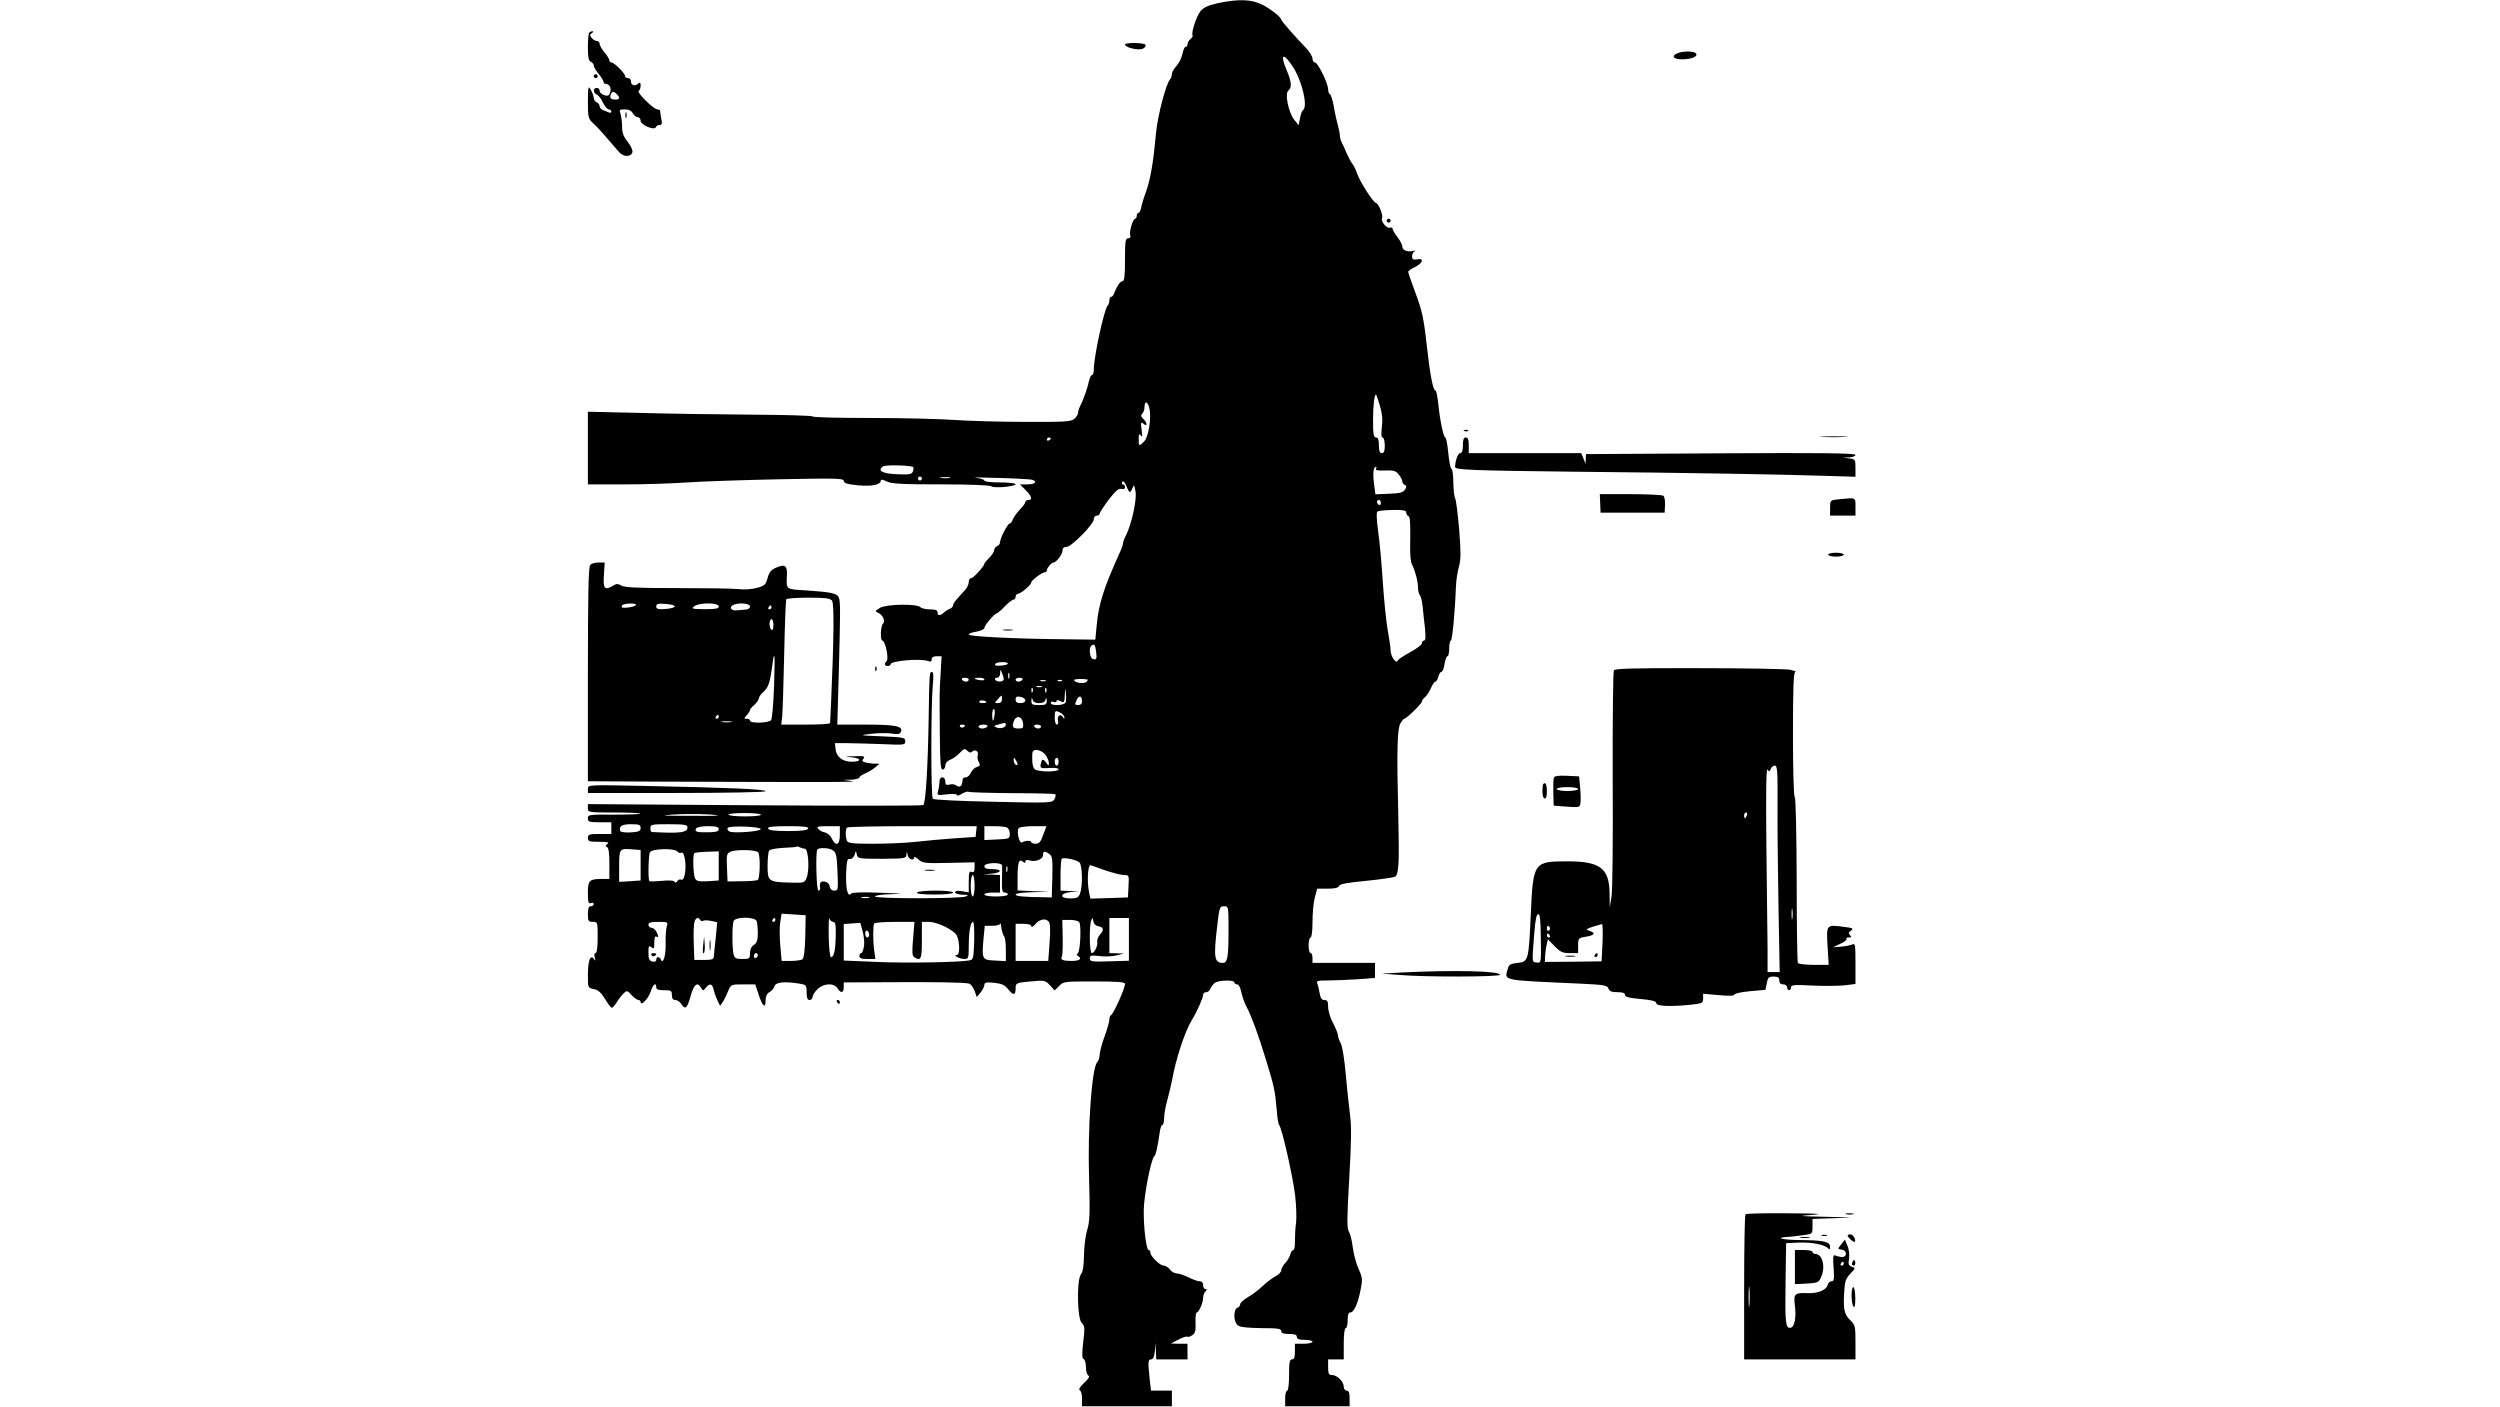
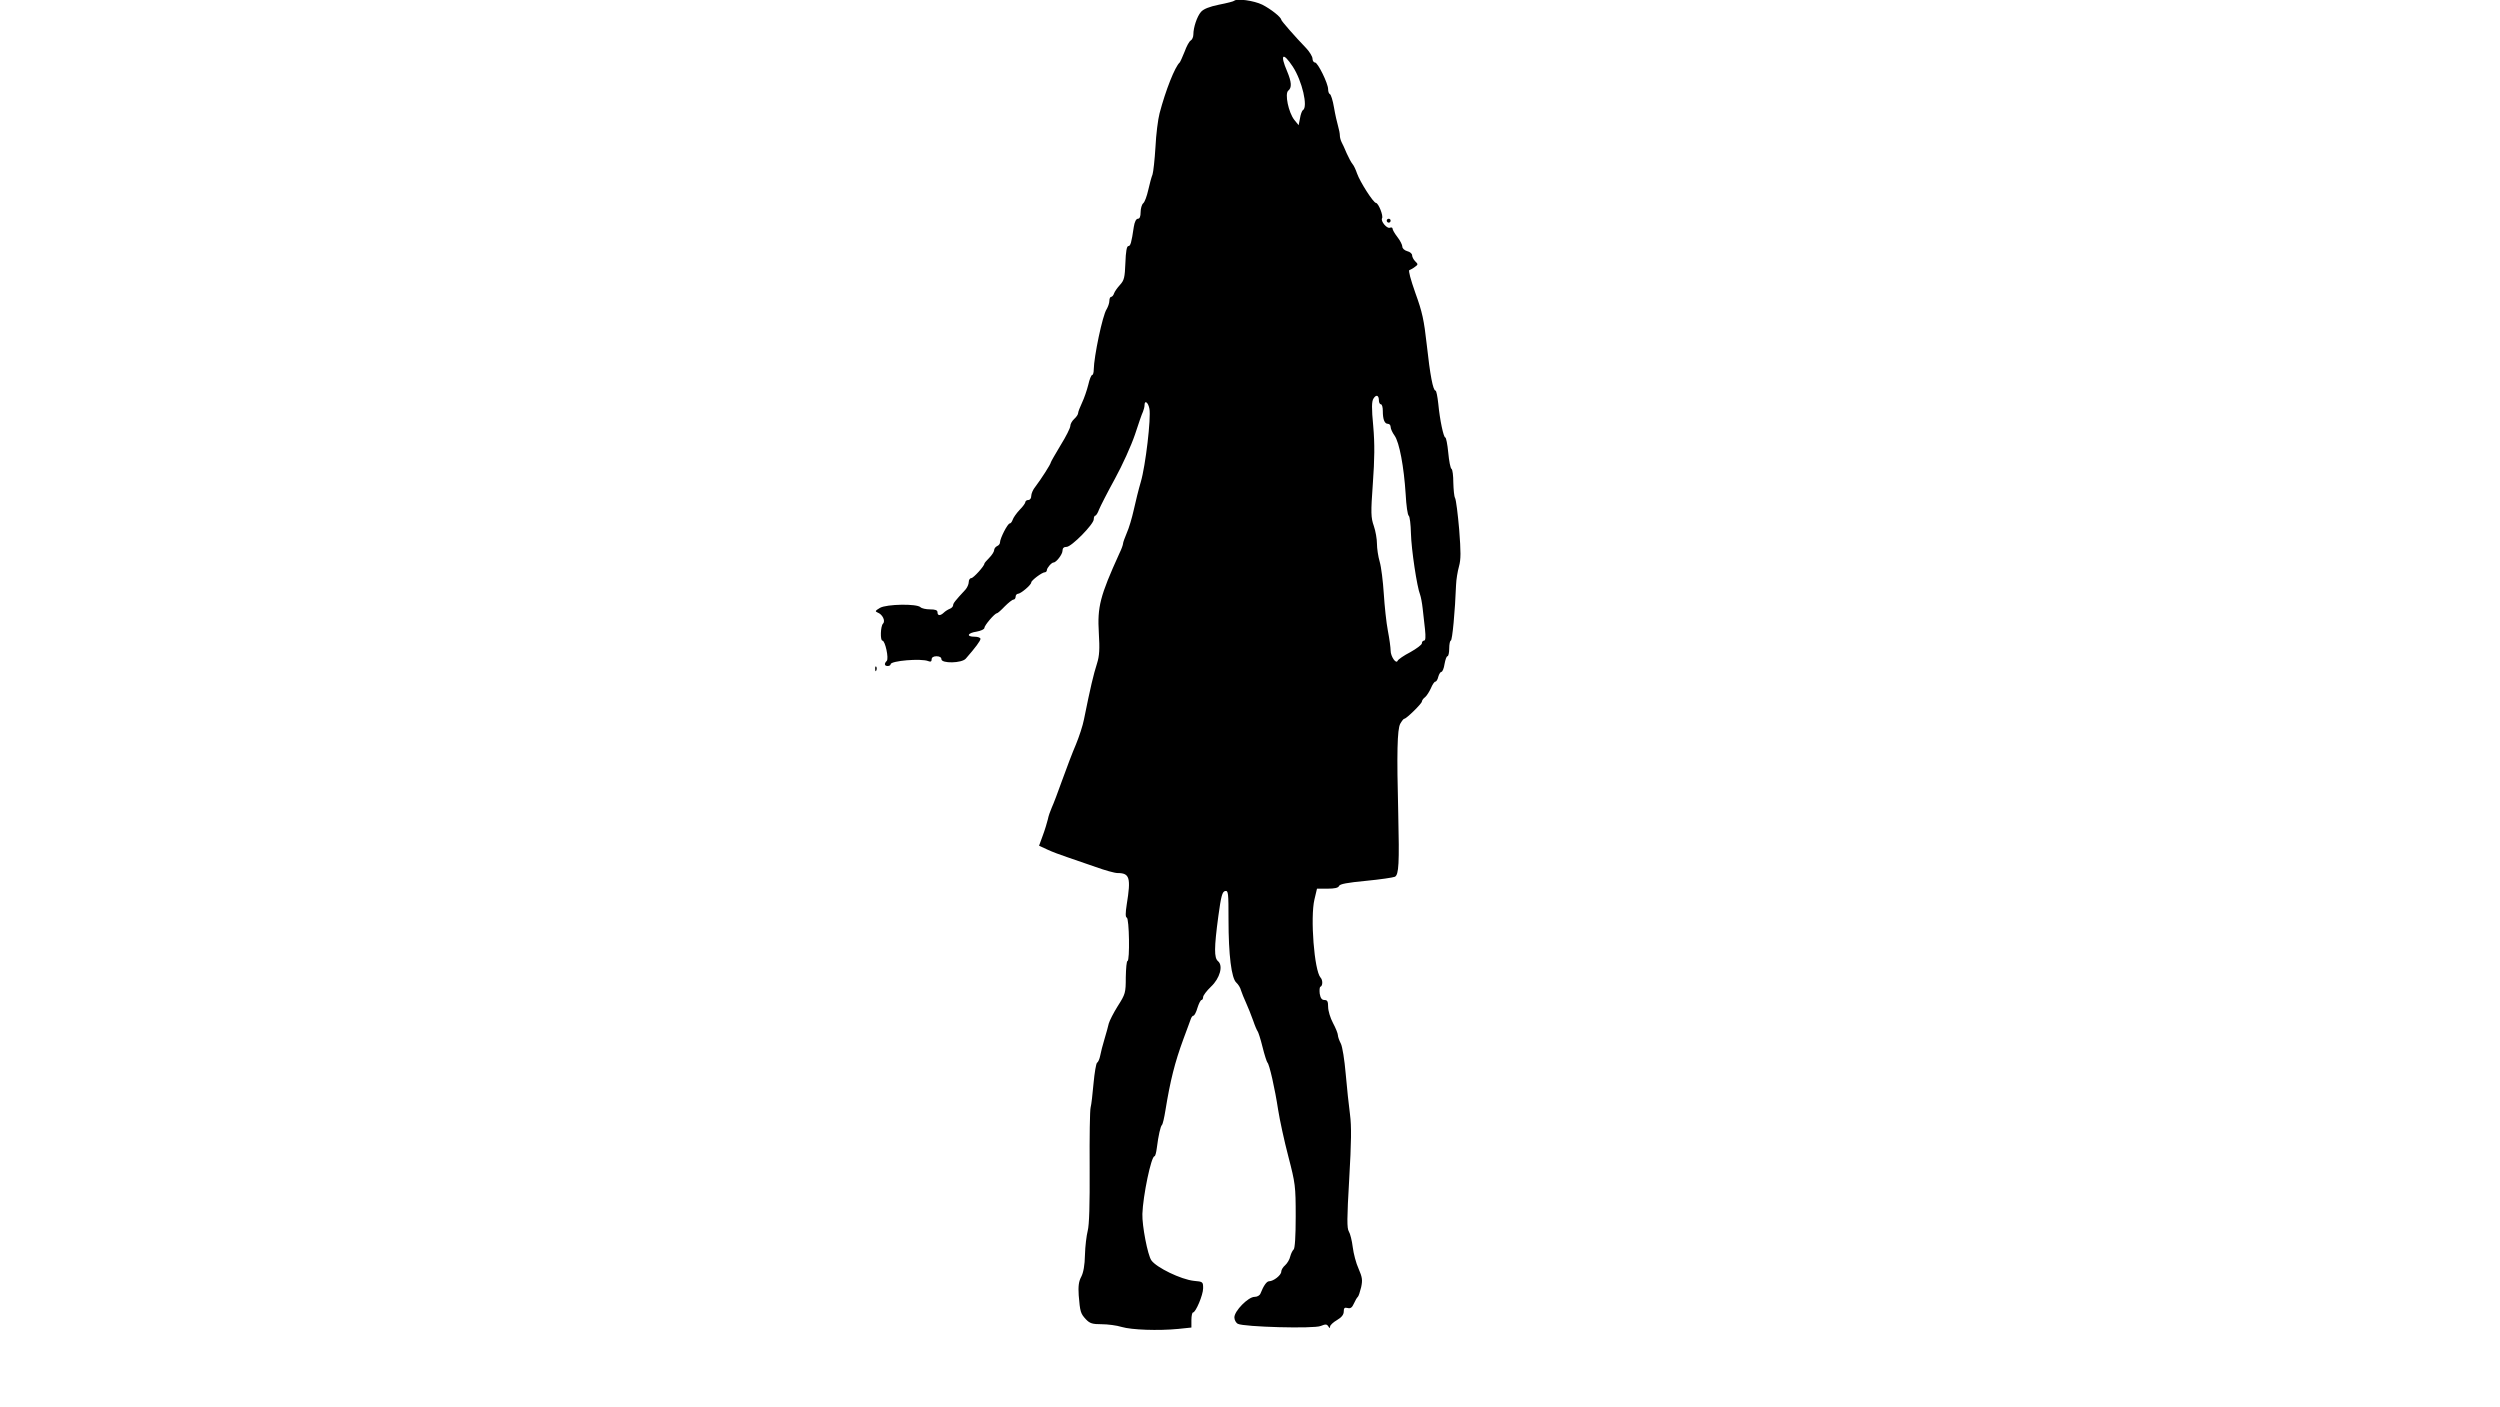
<svg xmlns="http://www.w3.org/2000/svg" version="1.0" width="1280pt" height="720pt" viewBox="0 0 1280 720" preserveAspectRatio="xMidYMid meet">
  <g transform="translate(0,720) scale(0.1,-0.1)" fill="#000000" stroke="none">
-     <path d="M6236 7184 c-52 -12 -74 -22 -90 -42 -21 -26 -48 -111 -40 -123 2 -4 -3 -12 -11 -19 -8 -7 -15 -19 -15 -26 0 -8 -4 -14 -10 -14 -5 0 -12 -16 -16 -36 -4 -20 -17 -47 -30 -61 -13 -14 -24 -33 -24 -42 0 -10 -4 -21 -9 -27 -21 -22 -64 -187 -72 -274 -13 -145 -28 -234 -50 -298 -12 -31 -23 -69 -26 -84 -3 -16 -9 -28 -14 -28 -5 0 -9 -7 -9 -15 0 -8 -4 -15 -8 -15 -12 0 -32 -69 -25 -86 3 -8 -1 -14 -11 -14 -14 0 -16 -16 -16 -110 0 -82 -3 -110 -13 -110 -12 0 -28 -24 -43 -62 -3 -10 -10 -18 -15 -18 -5 0 -9 -8 -9 -18 0 -10 -4 -22 -9 -27 -18 -19 -71 -263 -71 -329 0 -14 -4 -26 -9 -26 -5 0 -12 -15 -16 -32 -6 -33 -29 -98 -46 -130 -5 -10 -9 -24 -9 -31 0 -8 -9 -22 -19 -31 -17 -15 -45 -17 -253 -16 -129 0 -293 5 -364 10 -71 5 -263 10 -426 10 -164 0 -298 3 -298 8 0 4 -141 8 -313 9 -171 1 -430 5 -574 9 l-263 6 0 -186 0 -186 193 0 c105 0 248 5 317 10 69 5 277 12 463 16 299 6 337 5 337 -8 0 -12 17 -17 74 -23 73 -6 116 3 116 26 0 5 13 3 30 -6 24 -12 74 -15 278 -15 144 0 252 -4 258 -10 11 -11 124 -1 124 11 0 5 -36 9 -80 9 -44 0 -80 4 -80 9 0 6 -19 12 -42 14 -24 3 27 3 112 0 85 -2 163 -7 173 -9 31 -9 18 -24 -22 -24 l-39 0 29 -29 c32 -32 37 -51 14 -51 -8 0 -15 -5 -15 -10 0 -6 -13 -24 -30 -41 -16 -17 -32 -40 -35 -50 -4 -11 -10 -19 -15 -19 -11 0 -50 -77 -50 -97 0 -8 -7 -16 -15 -19 -8 -4 -15 -13 -15 -21 0 -7 -11 -25 -25 -39 -14 -14 -25 -27 -25 -30 0 -12 -56 -74 -67 -74 -7 0 -13 -9 -13 -20 0 -11 -8 -29 -17 -39 -53 -57 -63 -70 -63 -80 0 -6 -8 -15 -17 -18 -10 -4 -24 -13 -31 -20 -18 -17 -32 -16 -32 2 0 11 -11 15 -38 15 -21 0 -43 5 -49 11 -19 19 -173 16 -207 -3 -25 -15 -27 -18 -13 -24 25 -9 42 -43 28 -57 -13 -13 -15 -87 -3 -87 14 0 34 -92 22 -104 -14 -14 -12 -26 5 -26 8 0 15 4 15 9 0 18 157 31 193 16 12 -5 17 -2 17 9 0 11 9 16 26 16 l25 0 -5 -87 c-6 -100 -6 -91 -4 -320 1 -138 4 -173 14 -173 8 0 14 9 14 20 0 13 10 24 25 30 14 5 36 21 49 35 21 23 26 24 39 11 10 -10 17 -12 25 -4 14 14 35 0 28 -19 -3 -8 -1 -23 5 -34 9 -17 7 -21 -9 -26 -11 -2 -25 -16 -31 -29 -6 -13 -17 -24 -26 -24 -8 0 -16 -4 -16 -10 -1 -5 -2 -14 -3 -19 -2 -18 -16 -24 -29 -13 -7 6 -23 9 -35 5 -18 -4 -22 -1 -22 16 0 12 -6 21 -15 21 -9 0 -15 -9 -15 -22 0 -13 -3 -34 -7 -47 -6 -24 -5 -24 45 -18 31 4 52 2 52 -4 0 -5 11 -2 25 7 13 8 28 13 34 10 5 -3 105 -6 222 -7 118 0 217 -3 221 -5 5 -3 3 -14 -3 -25 -10 -20 -17 -21 -312 -14 -166 3 -306 10 -311 15 -10 10 -10 474 0 583 5 47 3 67 -5 67 -12 0 -13 -10 -16 -225 -4 -256 -15 -449 -28 -457 -6 -4 -395 -4 -864 -1 l-853 6 0 -21 c0 -21 3 -22 137 -22 75 0 134 -3 131 -6 -4 -3 -65 -5 -137 -5 -125 1 -131 0 -131 -19 0 -18 7 -20 60 -20 l60 0 0 -30 0 -30 -60 0 c-53 0 -60 -2 -60 -20 0 -18 7 -20 58 -20 43 0 53 -3 42 -11 -11 -8 -12 -12 -2 -16 8 -3 12 -30 12 -84 l0 -79 -32 0 c-71 0 -78 -7 -78 -71 0 -48 3 -57 15 -53 8 4 15 1 15 -5 0 -6 -7 -11 -15 -11 -11 0 -15 -11 -15 -40 0 -36 3 -40 25 -40 25 0 25 -1 25 -80 0 -50 -4 -80 -11 -80 -6 0 -8 -9 -4 -22 5 -18 4 -20 -4 -8 -18 25 -31 -7 -31 -81 0 -66 0 -67 30 -73 22 -4 38 -18 58 -51 15 -25 30 -45 34 -45 4 0 15 12 25 27 9 16 25 36 35 46 17 17 19 17 42 -8 13 -14 28 -25 35 -25 6 0 11 -5 11 -10 0 -24 39 16 51 52 12 38 29 51 29 23 0 -11 11 -15 40 -15 36 0 40 -2 40 -25 0 -17 5 -25 18 -25 9 0 23 -9 30 -20 20 -32 30 -24 48 40 17 61 34 75 53 43 10 -17 12 -17 25 0 20 25 34 21 41 -14 4 -17 13 -41 20 -55 l12 -24 15 22 c8 13 20 38 27 56 13 31 15 32 76 32 l62 0 18 -55 c21 -61 35 -71 35 -25 0 19 7 33 19 40 11 5 23 19 26 30 7 22 51 26 127 14 36 -6 38 -8 38 -45 0 -28 4 -39 15 -39 8 0 15 7 15 15 0 8 11 26 25 40 32 31 84 34 103 5 17 -27 32 -25 32 5 l0 25 203 1 c262 2 418 -1 439 -7 9 -3 21 -19 28 -37 l11 -32 20 24 c10 13 19 30 19 38 0 13 10 15 50 11 39 -4 54 -11 71 -32 27 -34 39 -33 39 3 0 28 1 29 76 36 72 7 76 6 100 -20 l24 -26 23 23 c21 23 28 23 180 23 117 0 157 -3 157 -12 0 -24 -59 -155 -72 -161 -5 -2 -8 -12 -8 -22 0 -10 -11 -50 -25 -88 -14 -38 -25 -80 -25 -94 0 -13 -6 -30 -12 -36 -28 -28 -50 -339 -42 -592 5 -182 4 -224 -10 -269 -9 -30 -16 -89 -16 -130 -1 -51 -5 -82 -16 -96 -22 -30 -19 -228 5 -249 15 -14 16 -25 7 -98 -7 -61 -6 -83 2 -86 7 -2 12 -21 12 -42 0 -21 6 -41 13 -43 8 -4 0 -17 -23 -38 -20 -19 -29 -34 -22 -37 7 -2 12 -21 12 -43 l0 -39 230 0 230 0 0 40 0 40 -54 0 -53 0 -7 61 c-9 88 -8 99 8 99 10 0 16 14 19 43 l4 42 1 -42 2 -43 80 0 80 0 0 40 0 40 -42 0 -43 1 38 20 c21 11 41 18 46 15 4 -3 16 1 26 8 15 10 18 25 16 65 -1 28 2 51 6 51 11 0 33 50 33 75 0 12 5 26 12 33 9 9 9 12 0 12 -7 0 -12 9 -12 20 0 13 -7 20 -18 20 -10 0 -35 9 -57 20 -22 11 -49 20 -60 20 -11 0 -27 9 -35 20 -8 11 -22 20 -32 20 -19 0 -68 48 -68 67 0 7 -4 13 -9 13 -12 0 -26 112 -25 205 1 75 38 264 54 275 8 6 18 52 27 118 3 23 9 42 14 42 5 0 9 15 9 33 0 18 7 60 16 92 9 33 20 80 25 105 19 107 64 245 100 305 28 46 59 116 59 131 0 8 7 14 15 14 9 0 19 8 22 18 4 9 14 22 22 29 19 15 101 17 101 3 0 -5 6 -10 14 -10 8 0 17 -16 21 -38 4 -20 15 -53 25 -72 26 -49 62 -145 103 -280 40 -130 46 -157 54 -255 3 -38 8 -72 12 -75 13 -9 71 -265 82 -360 6 -52 8 -115 5 -140 -4 -25 -6 -66 -6 -93 1 -26 -3 -47 -8 -47 -6 0 -12 -10 -16 -23 -3 -12 -14 -32 -26 -44 -11 -12 -20 -29 -20 -37 0 -9 -14 -23 -30 -31 -17 -9 -46 -31 -66 -50 -19 -19 -53 -44 -74 -56 -22 -13 -40 -29 -40 -36 0 -8 -7 -16 -15 -19 -21 -9 -20 -73 3 -90 11 -9 50 -13 120 -14 84 0 102 -3 102 -15 0 -11 11 -15 40 -15 29 0 40 -4 40 -15 0 -11 11 -15 40 -15 22 0 40 -4 40 -10 0 -5 -20 -10 -45 -10 l-45 0 0 -40 c0 -29 -4 -40 -15 -40 -12 0 -15 -16 -15 -80 0 -47 -4 -80 -10 -80 -5 0 -10 -18 -10 -40 l0 -40 165 0 165 0 0 40 c0 29 -4 40 -15 40 -8 0 -15 9 -15 20 0 26 -34 60 -60 60 -17 0 -20 7 -20 40 l0 40 40 0 40 0 0 80 c0 47 4 80 10 80 6 0 10 18 10 40 0 27 4 40 13 40 19 0 39 44 53 115 11 55 10 64 -11 110 -12 27 -25 77 -29 110 -4 33 -13 69 -20 80 -10 16 -10 64 2 269 11 190 12 269 4 330 -6 45 -16 138 -22 208 -6 71 -17 140 -25 155 -8 15 -15 35 -15 43 0 8 -11 36 -25 62 -14 26 -25 63 -25 83 0 28 -4 35 -19 35 -13 0 -20 9 -24 33 -3 17 -8 40 -12 50 -6 15 0 17 52 17 33 0 101 3 151 6 l92 7 0 38 0 39 -160 0 -160 0 0 25 c0 14 -4 25 -10 25 -5 0 -10 18 -10 40 0 22 5 40 10 40 6 0 10 33 10 80 0 44 5 100 12 125 l12 45 53 0 c36 0 55 4 59 14 4 10 43 17 137 26 73 7 140 17 149 21 20 11 23 67 17 324 -8 311 -5 430 10 459 8 14 17 26 21 26 11 0 90 78 90 88 0 5 7 16 17 23 9 8 22 29 30 47 7 17 17 32 22 32 5 0 12 11 15 25 4 14 11 25 16 25 5 0 13 18 16 40 4 22 10 40 15 40 5 0 9 18 9 40 0 22 4 40 8 40 8 0 22 153 27 285 1 28 8 70 15 95 10 36 10 73 1 189 -7 80 -16 152 -21 161 -5 8 -8 44 -9 79 0 35 -4 67 -9 70 -6 3 -13 41 -17 84 -4 42 -11 77 -15 77 -9 0 -28 89 -36 173 -4 37 -10 67 -14 67 -13 0 -28 80 -46 240 -14 129 -24 172 -56 258 -21 56 -38 106 -38 110 0 5 16 16 35 25 41 20 48 47 10 39 -20 -3 -25 0 -25 16 0 11 6 23 13 26 6 3 3 4 -9 1 -28 -7 -54 4 -54 23 0 8 -11 30 -25 48 -14 18 -25 37 -25 43 0 6 -6 8 -14 5 -15 -6 -48 34 -40 48 8 12 -18 78 -31 79 -13 0 -82 108 -97 151 -6 18 -16 40 -23 48 -7 8 -20 33 -30 55 -9 22 -21 48 -26 57 -5 10 -9 25 -9 35 0 9 -4 30 -9 47 -5 17 -15 60 -21 96 -6 36 -16 67 -21 68 -5 2 -9 13 -9 25 0 30 -53 137 -67 137 -7 0 -13 9 -13 20 0 10 -15 35 -32 53 -56 58 -128 140 -128 146 -1 13 -52 54 -97 77 -56 28 -121 30 -227 8z m383 -325 c48 -73 79 -207 52 -223 -5 -3 -12 -22 -15 -42 l-7 -35 -22 27 c-30 38 -50 135 -31 150 19 15 17 44 -6 99 -38 88 -22 101 29 24z m446 -1736 c12 -40 15 -73 10 -110 -4 -35 -3 -53 4 -53 6 0 11 -18 11 -40 0 -29 -4 -40 -15 -40 -11 0 -15 11 -15 40 0 29 -4 40 -15 40 -12 0 -15 16 -15 88 0 78 7 132 15 132 2 0 11 -26 20 -57z m-1180 -14 c11 -48 -4 -144 -26 -168 -26 -28 -29 -27 -29 12 0 25 3 29 11 17 8 -11 9 -4 4 29 -5 39 -4 43 10 31 21 -17 20 4 -1 25 -13 12 -14 19 -5 28 6 6 11 21 11 34 0 33 17 28 25 -8z m-505 -153 c0 -3 -4 -8 -10 -11 -5 -3 -10 -1 -10 4 0 6 5 11 10 11 6 0 10 -2 10 -4z m-704 -148 c2 -3 2 -13 -2 -22 -6 -15 -18 -17 -82 -14 -75 3 -102 18 -71 40 14 9 145 6 155 -4z m2369 -9 c-5 -7 11 -9 45 -8 45 2 56 -1 71 -20 11 -13 19 -29 19 -36 0 -7 6 -15 13 -18 9 -3 9 -9 1 -23 -9 -15 -25 -20 -82 -22 l-70 -3 -7 55 c-7 53 -3 86 10 86 4 0 3 -5 0 -11z m-2325 -49 c0 -5 -4 -10 -10 -10 -5 0 -10 5 -10 10 0 6 5 10 10 10 6 0 10 -4 10 -10z m143 3 c-13 -2 -33 -2 -45 0 -13 2 -3 4 22 4 25 0 35 -2 23 -4z m922 -73 c3 0 9 10 14 22 7 19 9 16 15 -20 7 -44 -21 -167 -49 -223 -8 -15 -15 -34 -15 -40 0 -7 -8 -31 -19 -53 -79 -175 -106 -258 -116 -368 l-7 -73 -156 2 c-247 2 -492 14 -492 24 0 5 18 12 40 15 22 4 40 12 40 19 0 13 53 75 64 75 4 0 22 16 40 35 19 19 39 35 45 35 6 0 11 7 11 15 0 8 6 15 13 15 14 1 67 45 67 58 0 10 55 52 70 52 5 0 10 5 10 11 0 11 24 39 34 39 14 0 46 42 46 60 0 14 7 20 21 20 25 0 139 116 139 141 0 11 7 19 15 19 8 0 15 4 15 10 0 5 21 37 46 71 35 45 51 59 65 56 12 -3 19 0 19 9 0 8 -5 14 -11 14 -5 0 -7 5 -3 12 5 8 12 1 21 -20 7 -18 15 -32 18 -32z m1285 -56 c0 -8 -4 -12 -10 -9 -5 3 -10 10 -10 16 0 5 5 9 10 9 6 0 10 -7 10 -16z m130 -48 c0 -8 5 -16 10 -18 10 -3 12 -29 10 -155 -1 -39 3 -80 8 -90 17 -33 32 -89 32 -119 0 -17 4 -34 9 -40 5 -5 12 -31 15 -59 2 -27 8 -78 12 -112 4 -44 3 -63 -5 -63 -6 0 -11 -6 -11 -14 0 -7 -27 -27 -59 -45 -33 -17 -62 -37 -65 -44 -7 -18 -36 22 -36 52 0 13 -7 61 -15 105 -8 45 -19 155 -25 246 -6 91 -16 208 -24 260 -8 62 -10 97 -3 101 5 4 41 7 78 8 53 1 69 -2 69 -13z m-1588 -711 c5 -40 2 -46 -18 -38 -14 5 -20 54 -7 66 14 14 21 6 25 -28z m-452 -63 c0 -4 -16 -9 -36 -10 -23 -2 -33 1 -29 8 7 12 65 14 65 2z m-21 -79 c1 -15 -35 -17 -44 -3 -3 6 1 10 9 10 10 0 16 9 17 23 0 21 1 21 9 2 5 -11 9 -26 9 -32z m28 5 c-3 -7 -5 -2 -5 12 0 14 2 19 5 13 2 -7 2 -19 0 -25z m-207 -8 c0 -5 -6 -10 -14 -10 -8 0 -18 5 -21 10 -3 6 3 10 14 10 12 0 21 -4 21 -10z m80 1 c0 -4 -11 -6 -25 -3 -14 2 -25 6 -25 8 0 2 11 4 25 4 14 0 25 -4 25 -9z m195 -1 c-3 -5 -13 -10 -21 -10 -8 0 -14 5 -14 10 0 6 9 10 21 10 11 0 17 -4 14 -10z m332 1 c4 0 2 -6 -4 -12 -12 -12 -63 -5 -63 9 0 6 41 8 67 3z m-214 -8 c-7 -2 -19 -2 -25 0 -7 3 -2 5 12 5 14 0 19 -2 13 -5z m84 1 c-3 -3 -12 -4 -19 -1 -8 3 -5 6 6 6 11 1 17 -2 13 -5z m-104 -31 c-7 -2 -19 -2 -25 0 -7 3 -2 5 12 5 14 0 19 -2 13 -5z m-46 -25 c-3 -8 -6 -5 -6 6 -1 11 2 17 5 13 3 -3 4 -12 1 -19z m70 0 c-3 -8 -6 -5 -6 6 -1 11 2 17 5 13 3 -3 4 -12 1 -19z m99 -54 c-6 -17 -76 -19 -76 -3 0 6 7 9 15 5 8 -3 15 -1 15 5 0 6 7 6 20 -1 18 -10 20 -7 22 32 1 38 2 39 5 10 3 -19 2 -40 -1 -48z m-326 16 c0 -13 -7 -20 -20 -20 -19 0 -19 1 -2 19 22 25 22 25 22 1z m120 -6 c0 -8 -10 -14 -25 -14 -18 0 -25 5 -25 19 0 14 6 17 25 13 14 -2 25 -11 25 -18z m290 -5 c0 -12 -7 -19 -20 -19 -17 0 -18 3 -8 25 12 27 28 24 28 -6z m-220 -9 c19 0 30 6 33 18 4 13 5 11 6 -5 1 -20 -4 -23 -39 -23 -35 0 -40 3 -39 23 1 16 2 18 6 5 3 -12 14 -18 33 -18z m-270 4 c0 -2 -9 -4 -21 -4 -11 0 -18 4 -14 10 5 8 35 3 35 -6z m42 -64 c-2 -16 -6 -30 -8 -30 -2 0 -4 14 -4 30 0 17 4 30 8 30 5 0 7 -13 4 -30z m339 10 c10 -6 19 -16 19 -23 0 -8 -3 -8 -9 2 -12 19 -30 5 -24 -19 3 -11 0 -20 -6 -20 -6 0 -11 16 -11 35 0 38 2 40 31 25z m-193 -53 c3 -23 0 -27 -22 -27 -31 0 -36 8 -25 38 12 32 43 25 47 -11z m-88 -7 c0 -15 -27 -23 -47 -15 -16 7 -15 9 7 15 36 11 40 11 40 0z m-210 -4 c0 -11 -19 -15 -25 -6 -3 5 1 10 9 10 9 0 16 -2 16 -4z m115 -6 c-3 -5 -15 -10 -26 -10 -10 0 -19 5 -19 10 0 6 12 10 26 10 14 0 23 -4 19 -10z m275 0 c0 -5 -6 -10 -14 -10 -8 0 -18 5 -21 10 -3 6 3 10 14 10 12 0 21 -4 21 -10z m21 -142 c10 -13 18 -32 19 -42 0 -20 0 -20 -14 0 -16 21 -22 19 -28 -11 -3 -18 2 -20 45 -17 28 2 47 -1 47 -7 0 -14 -99 -14 -120 -1 -10 6 -15 25 -15 55 -1 41 2 45 23 45 13 0 32 -10 43 -22z m-141 -51 c0 -5 -4 -5 -10 -2 -5 3 -10 14 -10 23 0 15 2 15 10 2 5 -8 10 -19 10 -23z m210 13 c0 -11 -4 -20 -10 -20 -5 0 -10 9 -10 20 0 11 5 20 10 20 6 0 10 -9 10 -20z m-1745 -275 c6 -2 -64 -3 -155 -2 -127 0 -145 2 -80 6 81 6 214 3 235 -4z m221 4 c3 -5 -33 -9 -80 -9 -47 0 -86 4 -86 9 0 11 159 11 166 0z m-616 -68 c0 -16 -9 -20 -50 -23 -28 -1 -52 1 -54 7 -8 25 8 35 55 35 42 0 49 -3 49 -19z m240 4 c0 -28 -34 -33 -182 -25 -5 0 -8 9 -8 20 0 19 7 20 95 20 77 0 95 -3 95 -15z m160 -10 c0 -11 -12 -15 -42 -16 -70 -2 -85 2 -73 20 3 6 31 11 61 11 41 0 54 -4 54 -15z m215 0 c0 -12 -141 -23 -161 -12 -8 5 -12 13 -8 18 8 13 169 7 169 -6z m243 3 c-3 -9 -33 -13 -103 -13 -70 0 -100 4 -102 13 -4 9 21 12 102 12 81 0 106 -3 103 -12z m162 -33 c0 -53 -21 -61 -42 -17 -7 15 -23 28 -35 30 -12 2 -27 10 -33 18 -11 12 -3 14 49 14 l61 0 0 -45z m698 18 l-3 -28 -105 -7 c-58 -4 -148 -12 -200 -18 -52 -6 -152 -10 -221 -10 -106 0 -128 3 -133 16 -8 21 -8 59 1 67 3 4 154 7 335 7 l329 0 -3 -27z m156 21 c9 -3 16 -18 16 -33 0 -25 -2 -26 -65 -29 l-65 -3 0 35 0 36 49 0 c27 0 56 -3 65 -6z m187 -39 c-12 -35 -21 -45 -38 -45 -13 0 -23 4 -23 8 0 10 -30 9 -47 -1 -14 -9 -29 55 -18 72 3 6 37 11 74 11 l69 0 -17 -45z m-1221 -70 c19 0 26 -107 10 -149 -10 -26 -12 -27 -82 -25 -114 3 -118 6 -118 86 0 38 4 73 8 78 4 6 36 12 72 14 36 1 67 4 69 6 2 3 9 1 15 -3 6 -3 18 -7 26 -7z m-840 -85 l0 -78 -55 -4 -55 -3 0 72 c0 97 1 99 60 95 l50 -4 0 -78z m208 64 c18 11 29 -72 16 -121 -4 -13 -11 -20 -16 -17 -6 4 -15 0 -20 -7 -6 -9 -11 -10 -14 -4 -3 7 -27 9 -65 5 -33 -3 -62 -4 -64 -1 -8 7 -5 135 3 148 11 18 124 21 139 4 6 -7 16 -10 21 -7z m777 12 c16 -11 20 -30 23 -110 4 -91 3 -96 -16 -96 -13 0 -22 8 -24 22 -2 13 -12 22 -25 24 -22 4 -28 -5 -24 -33 1 -7 -3 -13 -9 -13 -10 0 -15 201 -5 211 10 11 63 8 80 -5z m-383 -10 c12 -17 9 -134 -2 -141 -6 -4 -43 -7 -83 -7 l-72 -1 -3 72 c-3 66 -1 72 20 81 30 12 131 9 140 -4z m-202 -70 l0 -74 -56 -4 c-45 -2 -58 0 -65 14 -10 18 -13 121 -4 130 3 3 32 6 65 7 l60 2 0 -75z m836 37 c118 1 124 2 125 21 2 19 2 19 6 -1 4 -23 33 -33 33 -13 0 6 10 1 22 -10 21 -19 33 -21 155 -18 l133 3 0 -27 c0 -20 -4 -26 -15 -22 -12 5 -15 -4 -15 -49 l0 -56 -35 6 c-23 4 -35 2 -35 -6 0 -6 17 -11 38 -12 30 0 33 -2 17 -9 -29 -12 -465 -12 -465 0 0 6 37 11 88 12 66 1 53 3 -58 7 -92 4 -148 2 -152 -4 -17 -22 -28 23 -26 100 3 68 6 80 19 77 10 -1 20 7 24 20 7 23 8 23 12 2 4 -20 10 -21 129 -21z m857 24 c15 -10 17 -27 15 -117 l-3 -105 -35 1 c-109 1 -150 5 -150 14 0 6 37 11 88 12 l87 2 -82 3 -83 4 0 64 c0 78 7 100 26 84 11 -9 14 -9 14 0 0 8 8 10 19 6 31 -10 71 5 71 26 0 22 9 24 33 6z m154 -43 c15 -15 17 -121 3 -158 -8 -22 -16 -26 -50 -26 -57 0 -55 27 3 33 l42 4 -47 1 -48 2 0 78 c0 43 3 81 6 85 9 9 77 -5 91 -19z m-396 -16 c0 -7 0 -41 -1 -75 -1 -51 2 -63 14 -63 9 0 16 -4 16 -10 0 -6 -27 -10 -60 -10 -33 0 -60 4 -60 10 0 6 18 10 40 10 l40 0 0 45 0 45 -42 2 -43 1 43 4 c53 5 55 23 2 23 -29 0 -40 4 -40 15 0 19 90 22 91 3z m26 -30 c-3 -7 -5 -2 -5 12 0 14 2 19 5 13 2 -7 2 -19 0 -25z m498 7 c39 -13 83 -25 98 -25 28 0 28 -1 25 -57 l-3 -58 -96 -3 -96 -3 -7 32 c-11 57 -7 140 8 139 1 0 33 -11 71 -25z m-665 -80 c0 -30 -4 -55 -10 -55 -5 0 -10 25 -10 55 0 30 5 55 10 55 6 0 10 -25 10 -55z m-542 -62 c-10 -2 -26 -2 -35 0 -10 3 -2 5 17 5 19 0 27 -2 18 -5z m1842 -165 c0 -139 -5 -168 -29 -168 -44 0 -48 27 -29 188 11 97 13 102 35 102 23 0 23 -1 23 -122z m-2167 -33 c-2 -74 -7 -111 -15 -117 -7 -4 -34 -8 -59 -8 l-47 0 -7 79 c-4 44 -4 98 0 121 l7 42 62 -4 61 -4 -2 -109z m143 75 c11 0 14 -15 13 -67 -1 -76 -9 -114 -24 -114 -6 1 -11 45 -12 108 -1 60 1 100 3 91 3 -10 12 -18 20 -18z m-681 10 c4 -6 11 -8 16 -4 5 3 23 2 40 -1 l31 -7 -7 -77 c-5 -42 -9 -85 -10 -96 -1 -17 -9 -20 -51 -20 l-49 0 -3 85 c-2 47 0 95 3 108 6 23 20 29 30 12z m289 -6 c3 -9 6 -37 6 -62 0 -36 -5 -50 -20 -60 -13 -8 -20 -23 -20 -42 0 -28 -2 -30 -39 -30 -32 0 -40 4 -45 23 -8 29 -8 151 0 171 9 23 109 23 118 0z m96 6 c0 -5 -5 -10 -11 -10 -5 0 -7 5 -4 10 3 6 8 10 11 10 2 0 4 -4 4 -10z m1404 -115 l-7 -95 -83 0 -84 0 0 95 0 95 40 0 c25 0 40 -5 40 -12 1 -7 9 -3 19 8 21 27 52 34 69 17 9 -9 11 -36 6 -108z m248 83 c29 -4 32 -20 10 -43 -10 -11 -16 -28 -14 -37 4 -20 -15 -58 -28 -58 -12 0 -14 140 -3 167 7 16 8 16 11 -4 2 -13 12 -23 24 -25z m158 -67 l0 -110 -100 -3 c-91 -3 -100 -1 -100 15 0 15 6 17 48 12 26 -4 65 -2 87 3 l40 10 -37 1 -38 1 0 90 0 90 50 0 50 0 0 -109z m-254 87 c11 -18 5 -151 -8 -159 -7 -5 -7 -9 1 -13 23 -15 9 -26 -32 -26 -46 0 -60 6 -50 23 3 5 5 49 4 98 l-2 89 40 0 c22 0 43 -5 47 -12z m-2112 -20 c-4 -13 -7 -52 -6 -88 2 -62 -13 -111 -25 -82 -6 16 -23 15 -23 -2 0 -9 -7 -12 -20 -9 -16 4 -20 14 -20 45 0 35 2 39 15 28 13 -11 15 -7 15 24 0 22 4 35 10 31 13 -8 13 1 0 26 -6 10 -17 19 -25 19 -8 0 -15 7 -15 15 0 11 12 15 51 15 48 0 50 -1 43 -22z m1009 -105 c-3 -18 -9 -33 -14 -33 -5 0 -9 -7 -9 -15 0 -11 11 -15 41 -15 l41 0 -6 43 c-7 49 -7 127 0 139 3 4 50 8 105 8 l101 0 -7 -86 c-6 -68 -5 -88 6 -95 34 -21 39 -11 39 86 l0 95 35 0 c36 0 100 -27 135 -58 23 -19 29 -112 8 -112 -23 0 16 -20 40 -20 20 0 22 4 22 64 0 75 9 126 22 126 5 0 7 -43 6 -97 -3 -87 -5 -97 -23 -100 -47 -10 -327 -15 -480 -8 l-165 7 0 93 0 94 43 3 42 3 12 -45 c7 -25 10 -60 6 -77z m718 53 c5 -6 9 -36 9 -68 l0 -59 -57 3 c-65 3 -67 6 -57 116 l6 62 39 0 c24 0 40 5 41 13 0 6 3 -4 5 -23 3 -19 9 -39 14 -44z m-691 8 c0 -8 -4 -14 -10 -14 -5 0 -10 9 -10 21 0 11 5 17 10 14 6 -3 10 -13 10 -21z m-570 -103 c0 -6 -4 -13 -10 -16 -5 -3 -10 1 -10 9 0 9 5 16 10 16 6 0 10 -4 10 -9z" />
-     <path d="M5138 3973 c12 -2 32 -2 45 0 12 2 2 4 -23 4 -25 0 -35 -2 -22 -4z" />
-     <path d="M4738 2743 c12 -2 32 -2 45 0 12 2 2 4 -23 4 -25 0 -35 -2 -22 -4z" />
-     <path d="M4695 2630 c-4 -6 28 -10 89 -10 57 0 96 4 96 10 0 6 -36 10 -89 10 -50 0 -93 -4 -96 -10z" />
-     <path d="M3600 2358 c-3 -26 -1 -43 3 -39 5 5 7 26 5 47 l-3 39 -5 -47z" />
-     <path d="M3633 2360 c0 -25 2 -35 4 -22 2 12 2 32 0 45 -2 12 -4 2 -4 -23z" />
-     <path d="M3335 2310 c4 -6 11 -8 16 -5 14 9 11 15 -7 15 -8 0 -12 -5 -9 -10z" />
-     <path d="M3017 7033 c-4 -3 -7 -37 -7 -75 0 -52 4 -70 15 -74 8 -4 15 -12 15 -19 0 -8 11 -27 25 -43 14 -17 25 -35 25 -41 0 -6 6 -11 14 -11 8 0 16 -7 20 -15 6 -17 -2 -45 -14 -45 -20 0 -40 13 -40 26 0 8 -7 14 -15 14 -19 0 -19 -26 0 -34 8 -3 23 -21 32 -41 9 -19 23 -35 30 -35 7 0 13 -5 13 -11 0 -6 -6 -8 -12 -5 -7 3 -21 9 -30 12 -10 4 -18 13 -18 20 0 8 -7 17 -15 20 -8 4 -15 14 -15 23 -1 9 -7 27 -15 41 -13 23 -14 19 -15 -61 0 -81 2 -87 28 -111 24 -22 55 -57 131 -146 23 -27 64 -27 69 0 2 10 -9 33 -25 53 -21 26 -28 46 -28 78 0 23 -4 52 -8 65 -8 20 -5 22 22 22 20 0 34 -7 41 -20 6 -11 17 -20 25 -20 8 0 15 -8 15 -18 0 -22 72 -52 78 -33 2 6 11 11 19 11 12 0 14 7 9 31 -3 17 -6 35 -6 40 0 5 -6 9 -14 9 -20 0 -108 88 -96 95 6 3 10 15 10 27 0 17 -3 18 -15 8 -16 -14 -35 -6 -35 16 0 8 -7 14 -15 14 -8 0 -15 5 -15 11 0 14 -55 69 -69 69 -6 0 -11 5 -11 11 0 6 -11 24 -25 41 -14 16 -25 36 -25 44 0 8 -6 14 -14 14 -7 0 -19 7 -27 16 -10 13 -10 17 2 25 8 5 9 9 3 9 -6 0 -14 -3 -17 -7z m141 -315 c17 -17 15 -28 -6 -28 -24 0 -32 8 -25 26 6 17 15 18 31 2z" />
-     <path d="M5760 6972 c0 -16 72 -32 92 -21 10 5 16 14 13 20 -8 11 -105 12 -105 1z" />
-     <path d="M8593 6929 c-51 -19 -13 -41 53 -30 51 8 54 35 4 37 -19 1 -45 -2 -57 -7z" />
-     <path d="M3040 6810 c0 -5 5 -10 10 -10 6 0 10 5 10 10 0 6 -4 10 -10 10 -5 0 -10 -4 -10 -10z" />
-     <path d="M3202 6610 c0 -14 2 -19 5 -12 2 6 2 18 0 25 -3 6 -5 1 -5 -13z" />
+     <path d="M6319 7196 c-2 -3 -37 -12 -78 -20 -49 -10 -79 -22 -92 -37 -20 -23 -39 -79 -39 -116 0 -12 -6 -26 -13 -30 -8 -4 -22 -30 -32 -58 -11 -27 -22 -52 -25 -55 -24 -21 -72 -142 -103 -260 -8 -30 -18 -108 -21 -173 -4 -65 -11 -128 -15 -140 -5 -12 -15 -48 -22 -80 -7 -31 -18 -62 -26 -68 -7 -6 -13 -27 -13 -45 0 -23 -5 -34 -14 -34 -9 0 -17 -16 -21 -42 -12 -82 -17 -98 -28 -98 -8 0 -13 -28 -15 -86 -3 -75 -6 -89 -28 -113 -13 -14 -27 -34 -30 -43 -3 -10 -10 -18 -15 -18 -5 0 -9 -9 -9 -20 0 -12 -7 -31 -14 -43 -21 -31 -65 -243 -66 -309 0 -16 -4 -28 -8 -28 -5 0 -14 -23 -20 -50 -7 -28 -21 -69 -32 -92 -11 -23 -20 -47 -20 -53 0 -7 -9 -20 -20 -30 -11 -10 -20 -26 -20 -36 0 -10 -22 -54 -50 -99 -27 -45 -50 -85 -50 -88 0 -8 -50 -86 -79 -124 -12 -14 -21 -36 -21 -47 0 -12 -6 -21 -15 -21 -8 0 -15 -5 -15 -10 0 -6 -13 -24 -30 -41 -16 -17 -32 -40 -35 -50 -4 -11 -10 -19 -15 -19 -11 0 -50 -77 -50 -97 0 -8 -7 -16 -15 -19 -8 -4 -15 -13 -15 -21 0 -7 -11 -25 -25 -39 -14 -14 -25 -27 -25 -30 0 -12 -56 -74 -67 -74 -7 0 -13 -9 -13 -20 0 -11 -8 -29 -17 -39 -53 -57 -63 -70 -63 -80 0 -6 -8 -15 -17 -18 -10 -4 -24 -13 -31 -20 -18 -17 -32 -16 -32 2 0 11 -11 15 -38 15 -21 0 -43 5 -49 11 -19 19 -173 16 -207 -3 -25 -15 -27 -18 -13 -24 25 -9 42 -43 28 -57 -13 -13 -15 -87 -3 -87 14 0 34 -92 22 -104 -14 -14 -12 -26 5 -26 8 0 15 4 15 9 0 18 157 31 193 16 12 -5 17 -2 17 9 0 10 9 16 25 16 16 0 25 -6 25 -15 0 -23 105 -21 125 3 49 56 75 91 75 101 0 6 -13 11 -30 11 -44 0 -37 19 10 26 22 4 40 12 40 19 0 13 53 75 64 75 4 0 22 16 40 35 19 19 39 35 45 35 6 0 11 7 11 15 0 8 6 15 13 15 14 1 67 45 67 58 0 10 55 52 70 52 5 0 10 5 10 11 0 11 24 39 34 39 14 0 46 42 46 60 0 14 7 20 21 20 25 0 139 116 139 141 0 11 4 19 8 19 4 0 13 14 19 31 7 17 43 88 81 157 39 71 84 171 103 227 18 55 36 108 41 117 4 10 8 25 8 33 0 29 19 15 25 -18 9 -47 -20 -293 -44 -374 -11 -37 -27 -102 -36 -143 -9 -41 -25 -95 -36 -119 -10 -24 -19 -48 -19 -54 0 -6 -8 -29 -19 -51 -99 -218 -113 -273 -105 -407 5 -82 3 -117 -9 -155 -19 -60 -33 -119 -67 -287 -6 -32 -25 -89 -41 -128 -17 -39 -48 -121 -70 -182 -22 -62 -46 -125 -54 -142 -7 -16 -17 -43 -20 -60 -4 -16 -15 -54 -26 -83 l-19 -52 43 -20 c23 -11 69 -28 102 -39 33 -11 98 -34 145 -50 47 -17 97 -31 112 -31 62 0 69 -24 47 -160 -7 -45 -7 -66 0 -68 13 -4 16 -222 4 -222 -5 0 -8 -38 -9 -84 0 -79 -2 -86 -41 -147 -22 -35 -42 -75 -46 -89 -3 -14 -13 -50 -22 -80 -9 -30 -19 -68 -22 -85 -3 -16 -10 -33 -16 -36 -5 -4 -13 -51 -18 -105 -5 -55 -11 -110 -15 -124 -4 -14 -6 -152 -5 -307 1 -193 -2 -295 -10 -325 -6 -24 -13 -79 -14 -123 -1 -53 -8 -91 -19 -112 -13 -24 -16 -48 -13 -95 7 -84 9 -93 37 -123 20 -21 33 -25 80 -25 31 0 78 -6 103 -14 51 -15 186 -20 290 -10 l67 7 0 38 c0 22 4 39 8 39 14 0 52 90 52 124 0 33 -1 34 -47 38 -66 7 -192 68 -218 105 -19 27 -48 178 -46 238 3 92 45 295 62 295 4 0 9 19 12 43 8 64 19 111 26 117 4 3 12 37 18 75 25 154 48 245 92 365 18 47 34 93 38 103 3 9 9 17 14 17 4 0 14 18 20 40 7 22 16 40 21 40 4 0 8 7 8 15 0 8 18 32 40 53 46 43 64 108 36 131 -20 17 -20 67 2 231 14 103 20 125 35 128 16 3 17 -9 17 -147 0 -181 15 -300 40 -322 9 -8 21 -26 24 -40 4 -13 16 -42 26 -64 10 -22 26 -62 36 -90 9 -27 20 -52 23 -55 3 -3 15 -39 25 -80 10 -41 22 -77 25 -80 10 -7 39 -136 55 -242 8 -51 31 -158 52 -238 36 -139 38 -152 38 -308 0 -101 -4 -166 -11 -170 -5 -4 -13 -20 -17 -35 -3 -15 -15 -35 -26 -45 -11 -9 -20 -24 -20 -33 0 -18 -40 -49 -62 -49 -13 0 -29 -24 -44 -62 -4 -11 -17 -18 -31 -18 -32 0 -103 -72 -103 -105 0 -13 8 -28 18 -33 30 -16 389 -26 424 -11 25 10 31 10 39 -2 6 -10 9 -11 9 -1 0 7 16 22 35 33 24 14 35 28 35 44 0 18 4 22 20 18 14 -4 23 2 32 23 7 16 16 31 20 34 4 3 11 25 17 49 8 37 6 51 -13 95 -13 28 -26 78 -30 111 -4 33 -13 69 -20 80 -10 16 -10 64 2 269 11 190 12 269 4 330 -6 45 -16 138 -22 208 -6 71 -17 140 -25 155 -8 15 -15 35 -15 43 0 8 -11 36 -25 62 -14 26 -25 63 -25 83 0 28 -4 35 -19 35 -13 0 -20 9 -24 32 -2 18 -1 35 4 36 12 5 12 35 0 47 -32 36 -53 308 -31 400 l13 55 54 0 c36 0 55 4 59 14 4 10 43 17 137 26 73 7 140 17 149 21 20 11 23 67 17 324 -8 311 -5 430 10 459 8 14 17 26 21 26 11 0 90 78 90 88 0 5 7 16 17 23 9 8 22 29 30 47 7 17 17 32 22 32 5 0 12 11 15 25 4 14 11 25 16 25 5 0 13 18 16 40 4 22 10 40 15 40 5 0 9 18 9 40 0 22 4 40 8 40 8 0 22 153 27 285 1 28 8 70 15 95 10 36 10 73 1 189 -7 80 -16 152 -21 161 -5 8 -8 44 -9 79 0 35 -4 67 -9 70 -6 3 -13 41 -17 84 -4 42 -11 77 -15 77 -9 0 -28 89 -36 173 -4 37 -10 67 -14 67 -13 0 -28 80 -45 235 -14 126 -23 168 -58 264 -25 71 -37 116 -31 118 6 2 19 9 29 17 16 11 16 14 1 28 -9 9 -16 23 -16 31 0 8 -11 18 -25 21 -14 4 -25 14 -25 23 0 9 -11 31 -25 49 -14 18 -25 37 -25 43 0 6 -6 8 -14 5 -15 -6 -48 34 -40 48 8 12 -18 78 -31 79 -13 0 -82 108 -97 151 -6 18 -16 40 -23 48 -7 8 -20 33 -30 55 -9 22 -21 48 -26 57 -5 10 -9 25 -9 35 0 9 -4 30 -9 47 -5 17 -15 60 -21 96 -6 36 -16 67 -21 68 -5 2 -9 13 -9 25 0 30 -53 137 -67 137 -7 0 -13 9 -13 20 0 10 -15 35 -32 53 -56 58 -128 140 -128 146 -1 13 -52 54 -97 77 -43 21 -130 33 -144 20z m300 -337 c48 -73 79 -207 52 -223 -5 -3 -12 -22 -15 -42 l-7 -35 -22 27 c-30 38 -50 135 -31 150 19 15 17 44 -6 99 -38 88 -22 101 29 24z m441 -1710 c0 -10 5 -19 10 -19 6 0 10 -15 10 -34 0 -44 9 -66 26 -66 8 0 14 -7 14 -16 0 -9 9 -29 20 -44 25 -35 48 -160 57 -300 3 -58 10 -108 16 -111 5 -4 10 -44 11 -90 2 -82 31 -275 47 -314 4 -11 10 -42 13 -70 3 -27 9 -76 12 -107 4 -40 3 -58 -5 -58 -6 0 -11 -6 -11 -14 0 -7 -27 -27 -59 -45 -33 -17 -62 -37 -65 -44 -8 -19 -36 22 -36 52 0 14 -6 60 -14 101 -8 41 -17 127 -21 190 -4 63 -13 137 -21 164 -8 27 -14 69 -14 92 0 24 -7 65 -16 91 -15 43 -16 66 -5 218 9 126 10 201 2 293 -9 93 -8 127 1 141 14 23 28 18 28 -10z" />
    <path d="M7100 6070 c0 -5 5 -10 10 -10 6 0 10 5 10 10 0 6 -4 10 -10 10 -5 0 -10 -4 -10 -10z" />
-     <path d="M7498 4993 c7 -3 16 -2 19 1 4 3 -2 6 -13 5 -11 0 -14 -3 -6 -6z" />
-     <path d="M9333 4963 c31 -2 83 -2 115 0 31 2 5 3 -58 3 -63 0 -89 -1 -57 -3z" />
-     <path d="M7490 4920 c0 -27 -4 -40 -14 -40 -11 0 -26 -40 -26 -71 0 -15 84 -18 595 -24 631 -6 1069 -14 1288 -21 l167 -5 0 45 c0 43 -1 45 -32 49 l-33 4 33 1 c17 1 32 7 32 13 0 9 -183 11 -690 8 l-690 -4 -1 -25 -1 -25 -11 28 -11 27 -288 0 -288 0 0 40 c0 29 -4 40 -15 40 -11 0 -15 -11 -15 -40z" />
-     <path d="M8193 4623 l2 -48 164 0 164 0 2 40 c1 22 -3 43 -9 47 -6 4 -82 8 -168 8 l-157 0 2 -47z" />
-     <path d="M9408 4643 c-37 -4 -38 -5 -38 -44 l0 -39 65 0 65 0 0 45 c0 50 5 48 -92 38z" />
-     <path d="M9360 4360 c0 -5 18 -10 40 -10 22 0 40 5 40 10 0 6 -18 10 -40 10 -22 0 -40 -4 -40 -10z" />
-     <path d="M3022 4308 c-9 -9 -12 -147 -12 -560 l0 -548 378 -2 c878 -3 1015 -3 972 3 l-45 6 43 1 c23 1 42 6 42 11 0 5 13 14 30 21 16 7 39 21 51 31 l22 19 -24 0 c-13 0 -34 3 -47 6 -18 5 -20 9 -11 20 10 12 2 14 -47 12 -50 -1 -53 -2 -16 -5 53 -5 56 -23 3 -23 -48 0 -79 25 -83 65 l-3 30 65 0 c36 0 117 -3 180 -5 110 -5 115 -4 115 15 0 19 -8 20 -120 25 -118 5 -119 5 -53 13 37 4 84 5 106 1 30 -5 40 -3 45 10 11 28 -28 36 -179 36 l-147 0 7 243 c9 335 9 381 2 404 -8 25 -34 31 -167 40 -109 7 -103 2 -100 78 2 49 -10 58 -52 40 -29 -12 -38 -23 -47 -54 -9 -34 -15 -40 -54 -51 -25 -7 -67 -10 -98 -6 -29 3 -171 5 -315 5 -196 0 -267 3 -282 13 -17 10 -25 10 -41 0 -44 -27 -53 -17 -48 53 l4 65 -31 0 c-17 0 -36 -5 -43 -12z m1238 -183 c11 -14 10 -189 -5 -525 -3 -52 -5 -98 -5 -102 0 -5 -56 -8 -125 -8 l-125 0 5 43 c2 23 7 165 10 316 3 151 8 278 11 283 3 4 54 8 113 8 83 0 111 -3 121 -15z m-1005 -24 c-9 -8 -47 -15 -68 -12 -5 1 -5 6 -2 11 3 6 23 10 43 10 22 0 32 -4 27 -9z m200 -6 c0 -5 -21 -11 -47 -13 -39 -3 -48 0 -48 13 0 13 9 16 48 13 26 -2 47 -7 47 -13z m225 0 c0 -11 -15 -14 -72 -14 -65 1 -71 2 -53 15 26 20 125 19 125 -1z m160 0 c0 -9 -10 -16 -22 -16 -13 -1 -33 -3 -46 -4 -27 -3 -40 14 -21 26 24 15 89 11 89 -6z m110 -5 c0 -5 -5 -10 -11 -10 -5 0 -7 5 -4 10 3 6 8 10 11 10 2 0 4 -4 4 -10z m10 -91 c0 -17 -4 -28 -10 -24 -5 3 -10 17 -10 31 0 13 5 24 10 24 6 0 10 -14 10 -31z m3 -316 c-3 -87 -10 -164 -15 -170 -12 -15 -108 -18 -108 -3 0 6 -7 10 -17 10 -15 0 -15 1 0 18 10 10 17 22 17 27 0 4 10 16 23 27 12 11 22 25 22 32 0 7 12 24 27 37 20 19 28 40 37 96 6 40 11 74 11 77 0 3 2 6 5 6 2 0 1 -71 -2 -157z m-283 -153 c0 -5 -5 -10 -11 -10 -5 0 -7 5 -4 10 3 6 8 10 11 10 2 0 4 -4 4 -10z m63 -27 c-13 -2 -33 -2 -45 0 -13 2 -3 4 22 4 25 0 35 -2 23 -4z" />
    <path d="M4481 3774 c0 -11 3 -14 6 -6 3 7 2 16 -1 19 -3 4 -6 -2 -5 -13z" />
-     <path d="M8263 3768 c-4 -7 -7 -258 -6 -558 2 -300 -1 -570 -6 -600 l-9 -55 -1 73 c-2 127 -49 162 -216 162 -172 0 -175 -5 -187 -263 -11 -246 -12 -251 -68 -257 -38 -4 -45 -9 -51 -33 -16 -59 -33 -55 368 -73 127 -6 143 -9 148 -25 5 -14 16 -19 46 -19 27 0 39 -4 39 -14 0 -10 22 -16 80 -21 58 -5 80 -11 80 -21 0 -16 72 -19 179 -8 56 6 61 9 61 31 l0 25 80 -7 c51 -5 80 -4 80 3 0 5 36 13 80 17 l79 7 7 34 c5 29 10 34 35 34 22 0 29 -5 29 -20 0 -13 7 -20 20 -20 11 0 20 -7 20 -15 0 -8 5 -15 10 -15 6 0 10 7 10 15 0 12 17 14 108 9 59 -3 133 -2 165 1 l57 7 0 105 c0 96 -1 105 -17 97 -10 -4 -36 -9 -58 -11 l-40 -3 38 18 c21 9 35 21 31 25 -4 4 1 7 11 7 15 0 16 3 7 12 -9 9 -7 14 6 24 14 10 8 13 -41 19 -87 11 -86 11 -80 -99 l6 -96 -76 0 c-42 0 -79 4 -82 10 -3 5 -6 199 -6 430 -1 246 -5 420 -10 420 -5 0 -9 134 -9 320 0 249 3 320 13 321 6 1 -6 5 -28 10 -22 4 -232 8 -467 8 -331 1 -429 -2 -435 -11z m838 -690 c-1 -112 2 -350 5 -529 l6 -326 -31 0 -31 0 0 111 c-1 61 -3 298 -6 526 -3 272 -1 410 5 400 9 -12 11 -12 17 3 3 9 13 17 21 17 13 0 15 -28 14 -202z m-157 -53 c-4 -8 -8 -15 -10 -15 -2 0 -4 7 -4 15 0 8 4 15 10 15 5 0 7 -7 4 -15z m233 -527 c-2 -13 -4 -3 -4 22 0 25 2 35 4 23 2 -13 2 -33 0 -45z m-1288 -104 c2 -125 2 -125 -21 -122 -25 3 -25 -7 -12 156 5 63 11 92 20 92 9 0 12 -32 13 -126z m316 -20 l-5 -96 -145 -2 -145 -1 1 30 c1 17 4 43 8 58 l6 28 34 -35 c29 -30 42 -36 78 -36 l43 0 0 39 c0 37 1 39 40 45 44 7 52 20 18 30 -21 7 -19 9 17 21 22 7 43 13 47 14 4 1 5 -42 3 -95z m-270 77 c3 -5 1 -12 -5 -16 -5 -3 -10 1 -10 9 0 18 6 21 15 7z m0 -41 c3 -5 1 -10 -4 -10 -6 0 -11 5 -11 10 0 6 2 10 4 10 3 0 8 -4 11 -10z" />
-     <path d="M8165 2310 c-3 -5 -1 -10 4 -10 6 0 11 5 11 10 0 6 -2 10 -4 10 -3 0 -8 -4 -11 -10z" />
-     <path d="M8018 2303 c12 -2 32 -2 45 0 12 2 2 4 -23 4 -25 0 -35 -2 -22 -4z" />
-     <path d="M7956 3218 c-3 -7 -4 -42 -3 -78 l2 -65 67 -5 c65 -5 67 -4 70 20 2 14 1 50 -2 80 l-5 55 -63 3 c-44 2 -63 -1 -66 -10z m124 -58 c0 -5 -25 -10 -55 -10 -30 0 -55 5 -55 10 0 6 25 10 55 10 30 0 55 -4 55 -10z" />
-     <path d="M7899 3180 c-4 -42 -1 -64 9 -68 8 -2 12 10 12 37 0 23 -4 41 -10 41 -5 0 -10 -4 -11 -10z" />
-     <path d="M3010 3161 l0 -21 455 0 c261 0 455 4 455 9 0 10 -178 18 -617 27 -293 6 -293 6 -293 -15z" />
-     <path d="M7180 2221 l-105 -6 94 -7 c129 -11 511 -10 511 1 0 20 -237 25 -500 12z" />
-     <path d="M4285 2070 c3 -5 8 -10 11 -10 2 0 4 5 4 10 0 6 -5 10 -11 10 -5 0 -7 -4 -4 -10z" />
-     <path d="M8937 983 c-4 -3 -7 -172 -7 -375 l0 -368 285 0 285 0 0 88 c0 80 -2 89 -25 111 -32 30 -38 55 -33 141 3 60 8 73 32 99 27 28 27 29 8 35 -17 6 -20 13 -15 41 3 19 0 49 -8 66 l-13 32 -19 -24 c-19 -24 -19 -24 2 -27 31 -5 29 -41 -2 -38 -13 2 -28 6 -34 9 -7 4 -9 -17 -5 -63 4 -58 2 -70 -10 -70 -9 0 -18 -9 -21 -20 -6 -25 -51 -43 -100 -41 -67 3 -74 -3 -68 -57 9 -66 0 -116 -21 -120 -26 -5 -29 23 -26 238 l3 195 65 3 c67 3 139 -12 152 -32 5 -6 8 -2 8 10 0 27 -32 34 -159 35 -87 1 -126 12 -58 16 17 1 53 5 80 9 47 6 47 6 47 45 l0 38 113 4 c110 3 109 3 -43 7 -143 3 -149 4 -70 10 62 5 28 7 -126 8 -116 1 -214 -1 -217 -5z m503 -253 c0 -5 -5 -10 -11 -10 -5 0 -7 5 -4 10 3 6 8 10 11 10 2 0 4 -4 4 -10z m-483 -212 c-2 -24 -4 -5 -4 42 0 47 2 66 4 43 2 -24 2 -62 0 -85z" />
-     <path d="M9453 983 c9 -2 25 -2 35 0 9 3 1 5 -18 5 -19 0 -27 -2 -17 -5z" />
-     <path d="M9328 873 c6 -2 18 -2 25 0 6 3 1 5 -13 5 -14 0 -19 -2 -12 -5z" />
-     <path d="M9460 874 c0 -9 31 -37 36 -32 9 9 -8 38 -22 38 -8 0 -14 -3 -14 -6z" />
-     <path d="M9218 863 c12 -2 32 -2 45 0 12 2 2 4 -23 4 -25 0 -35 -2 -22 -4z" />
-     <path d="M9190 713 l0 -88 61 3 c59 4 61 5 75 38 21 51 4 114 -32 114 -8 0 -14 5 -14 10 0 6 -20 10 -45 10 l-45 0 0 -87z" />
-     <path d="M9486 741 c-4 -7 -5 -15 -2 -18 9 -9 19 4 14 18 -4 11 -6 11 -12 0z" />
-     <path d="M9480 568 c0 -24 4 -49 9 -57 7 -10 10 4 10 42 0 31 -5 57 -10 57 -5 0 -9 -19 -9 -42z" />
  </g>
</svg>
